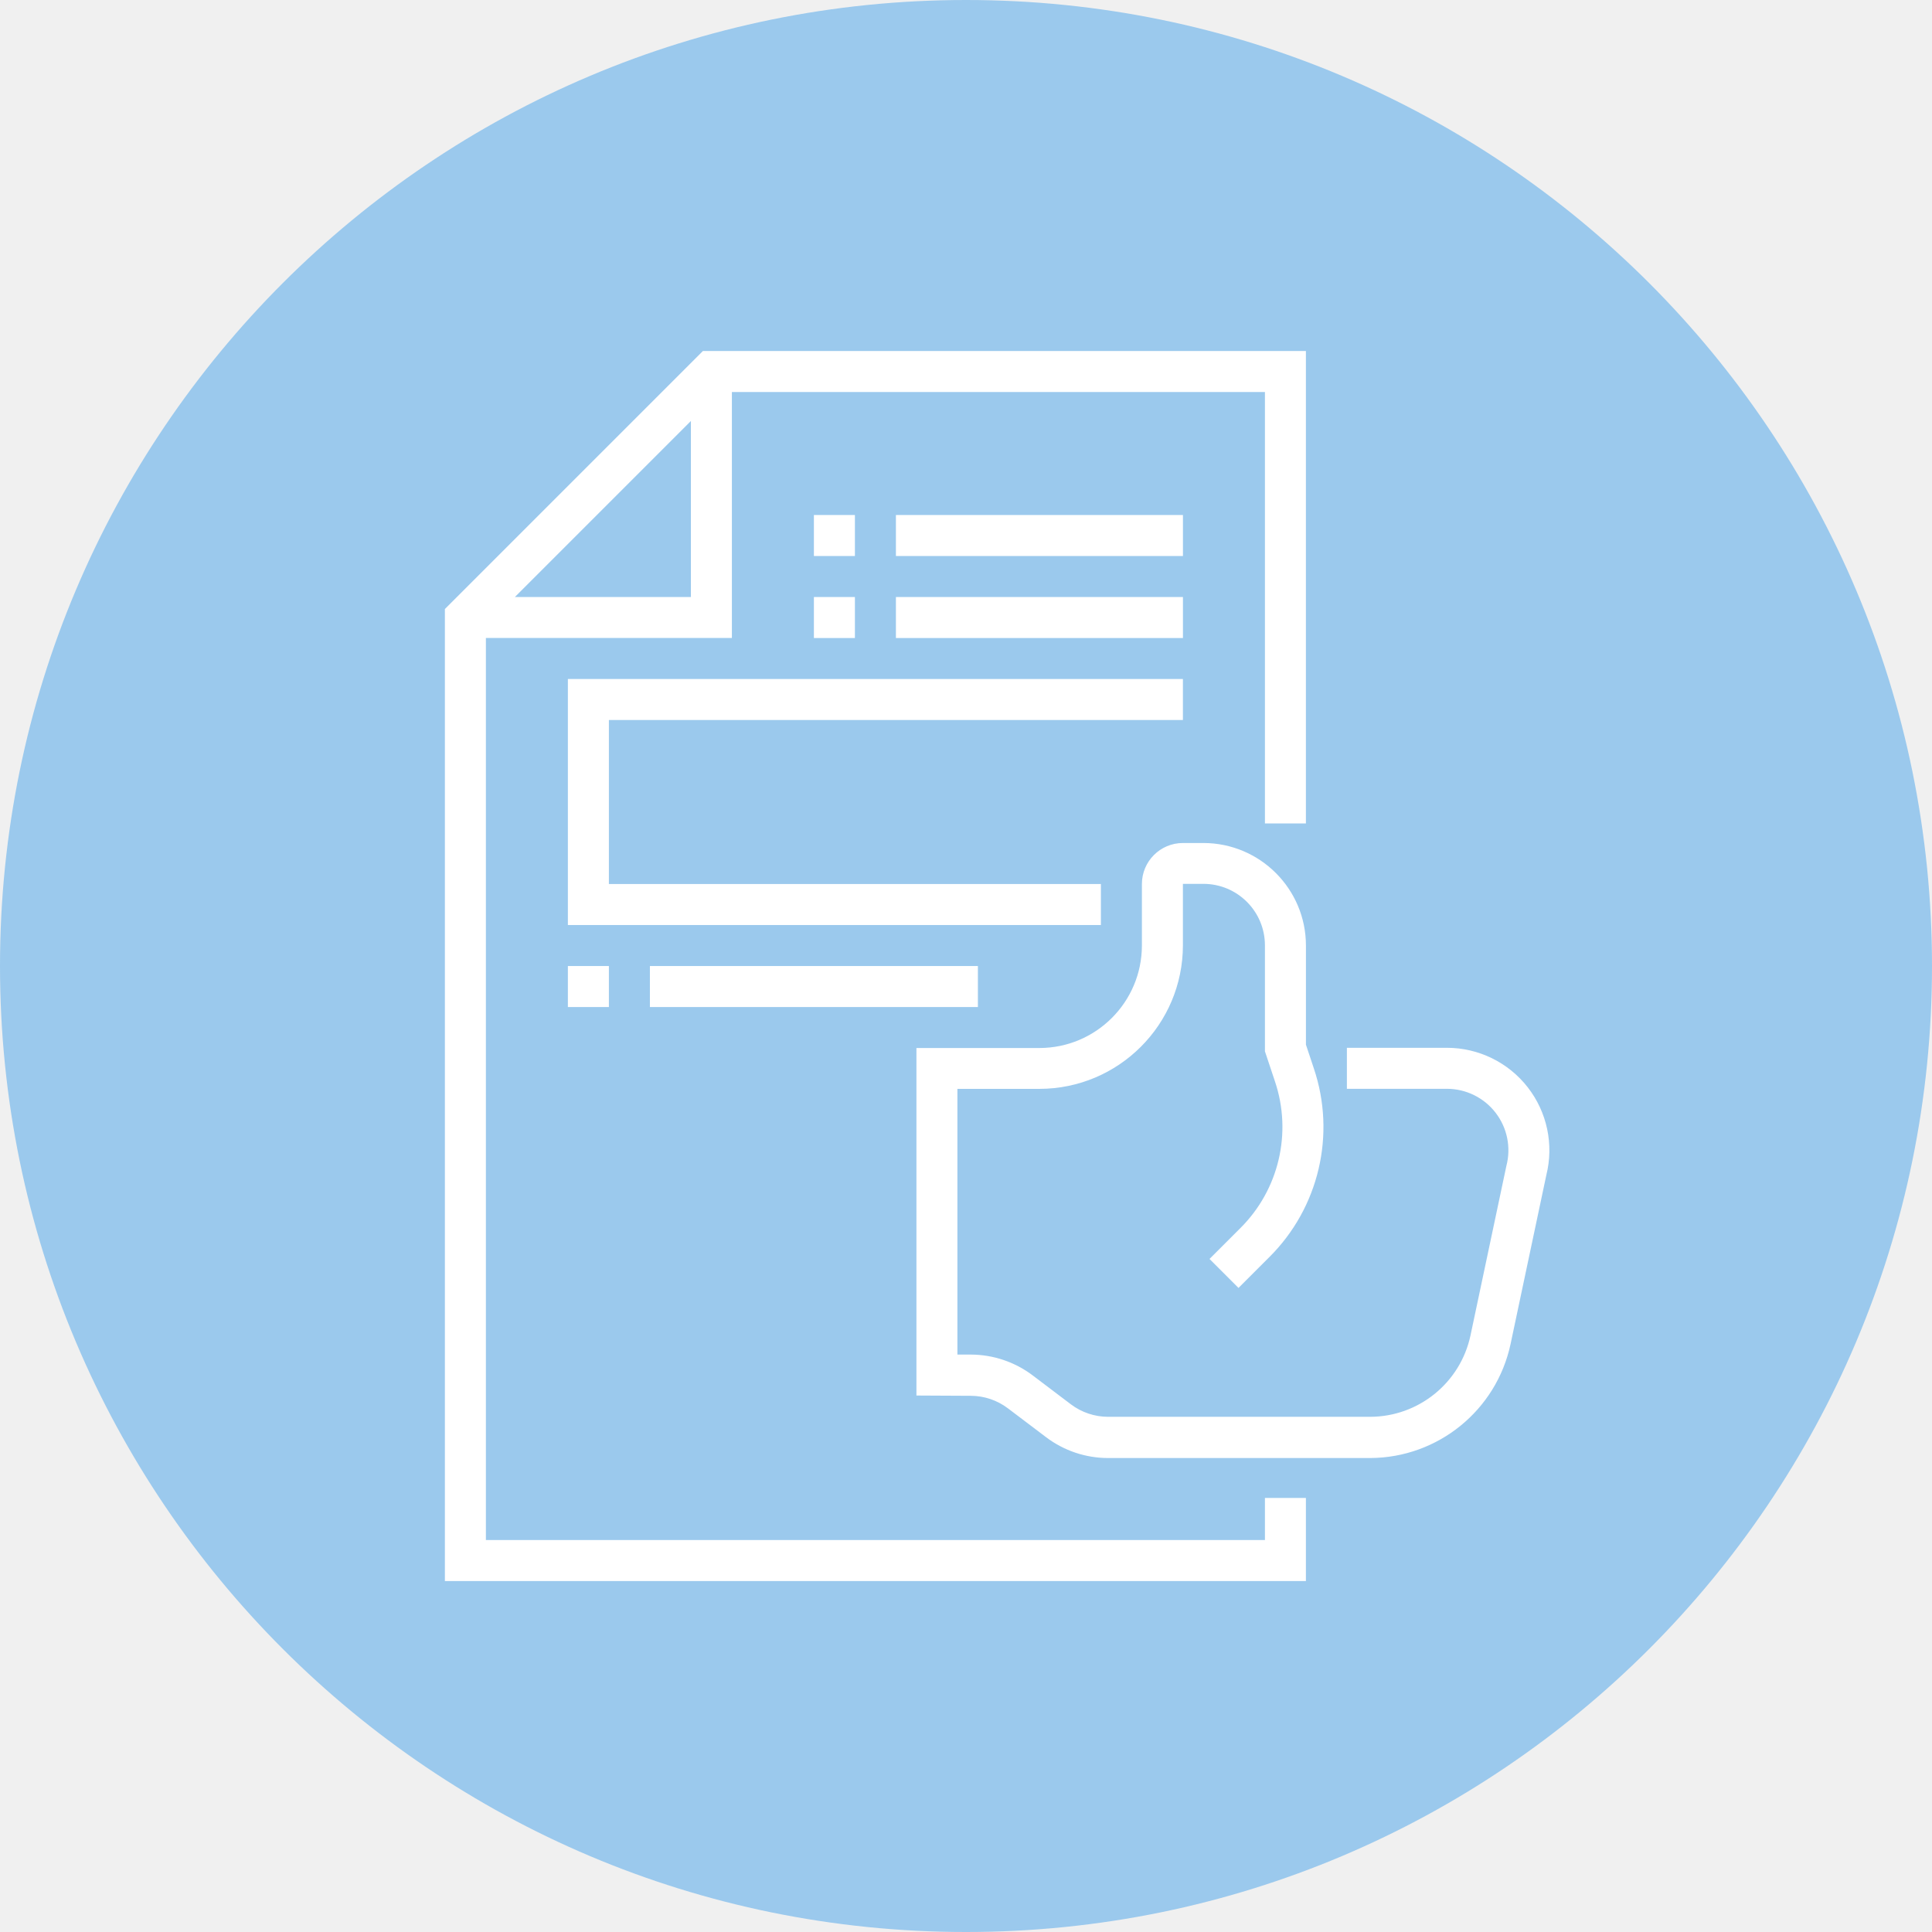
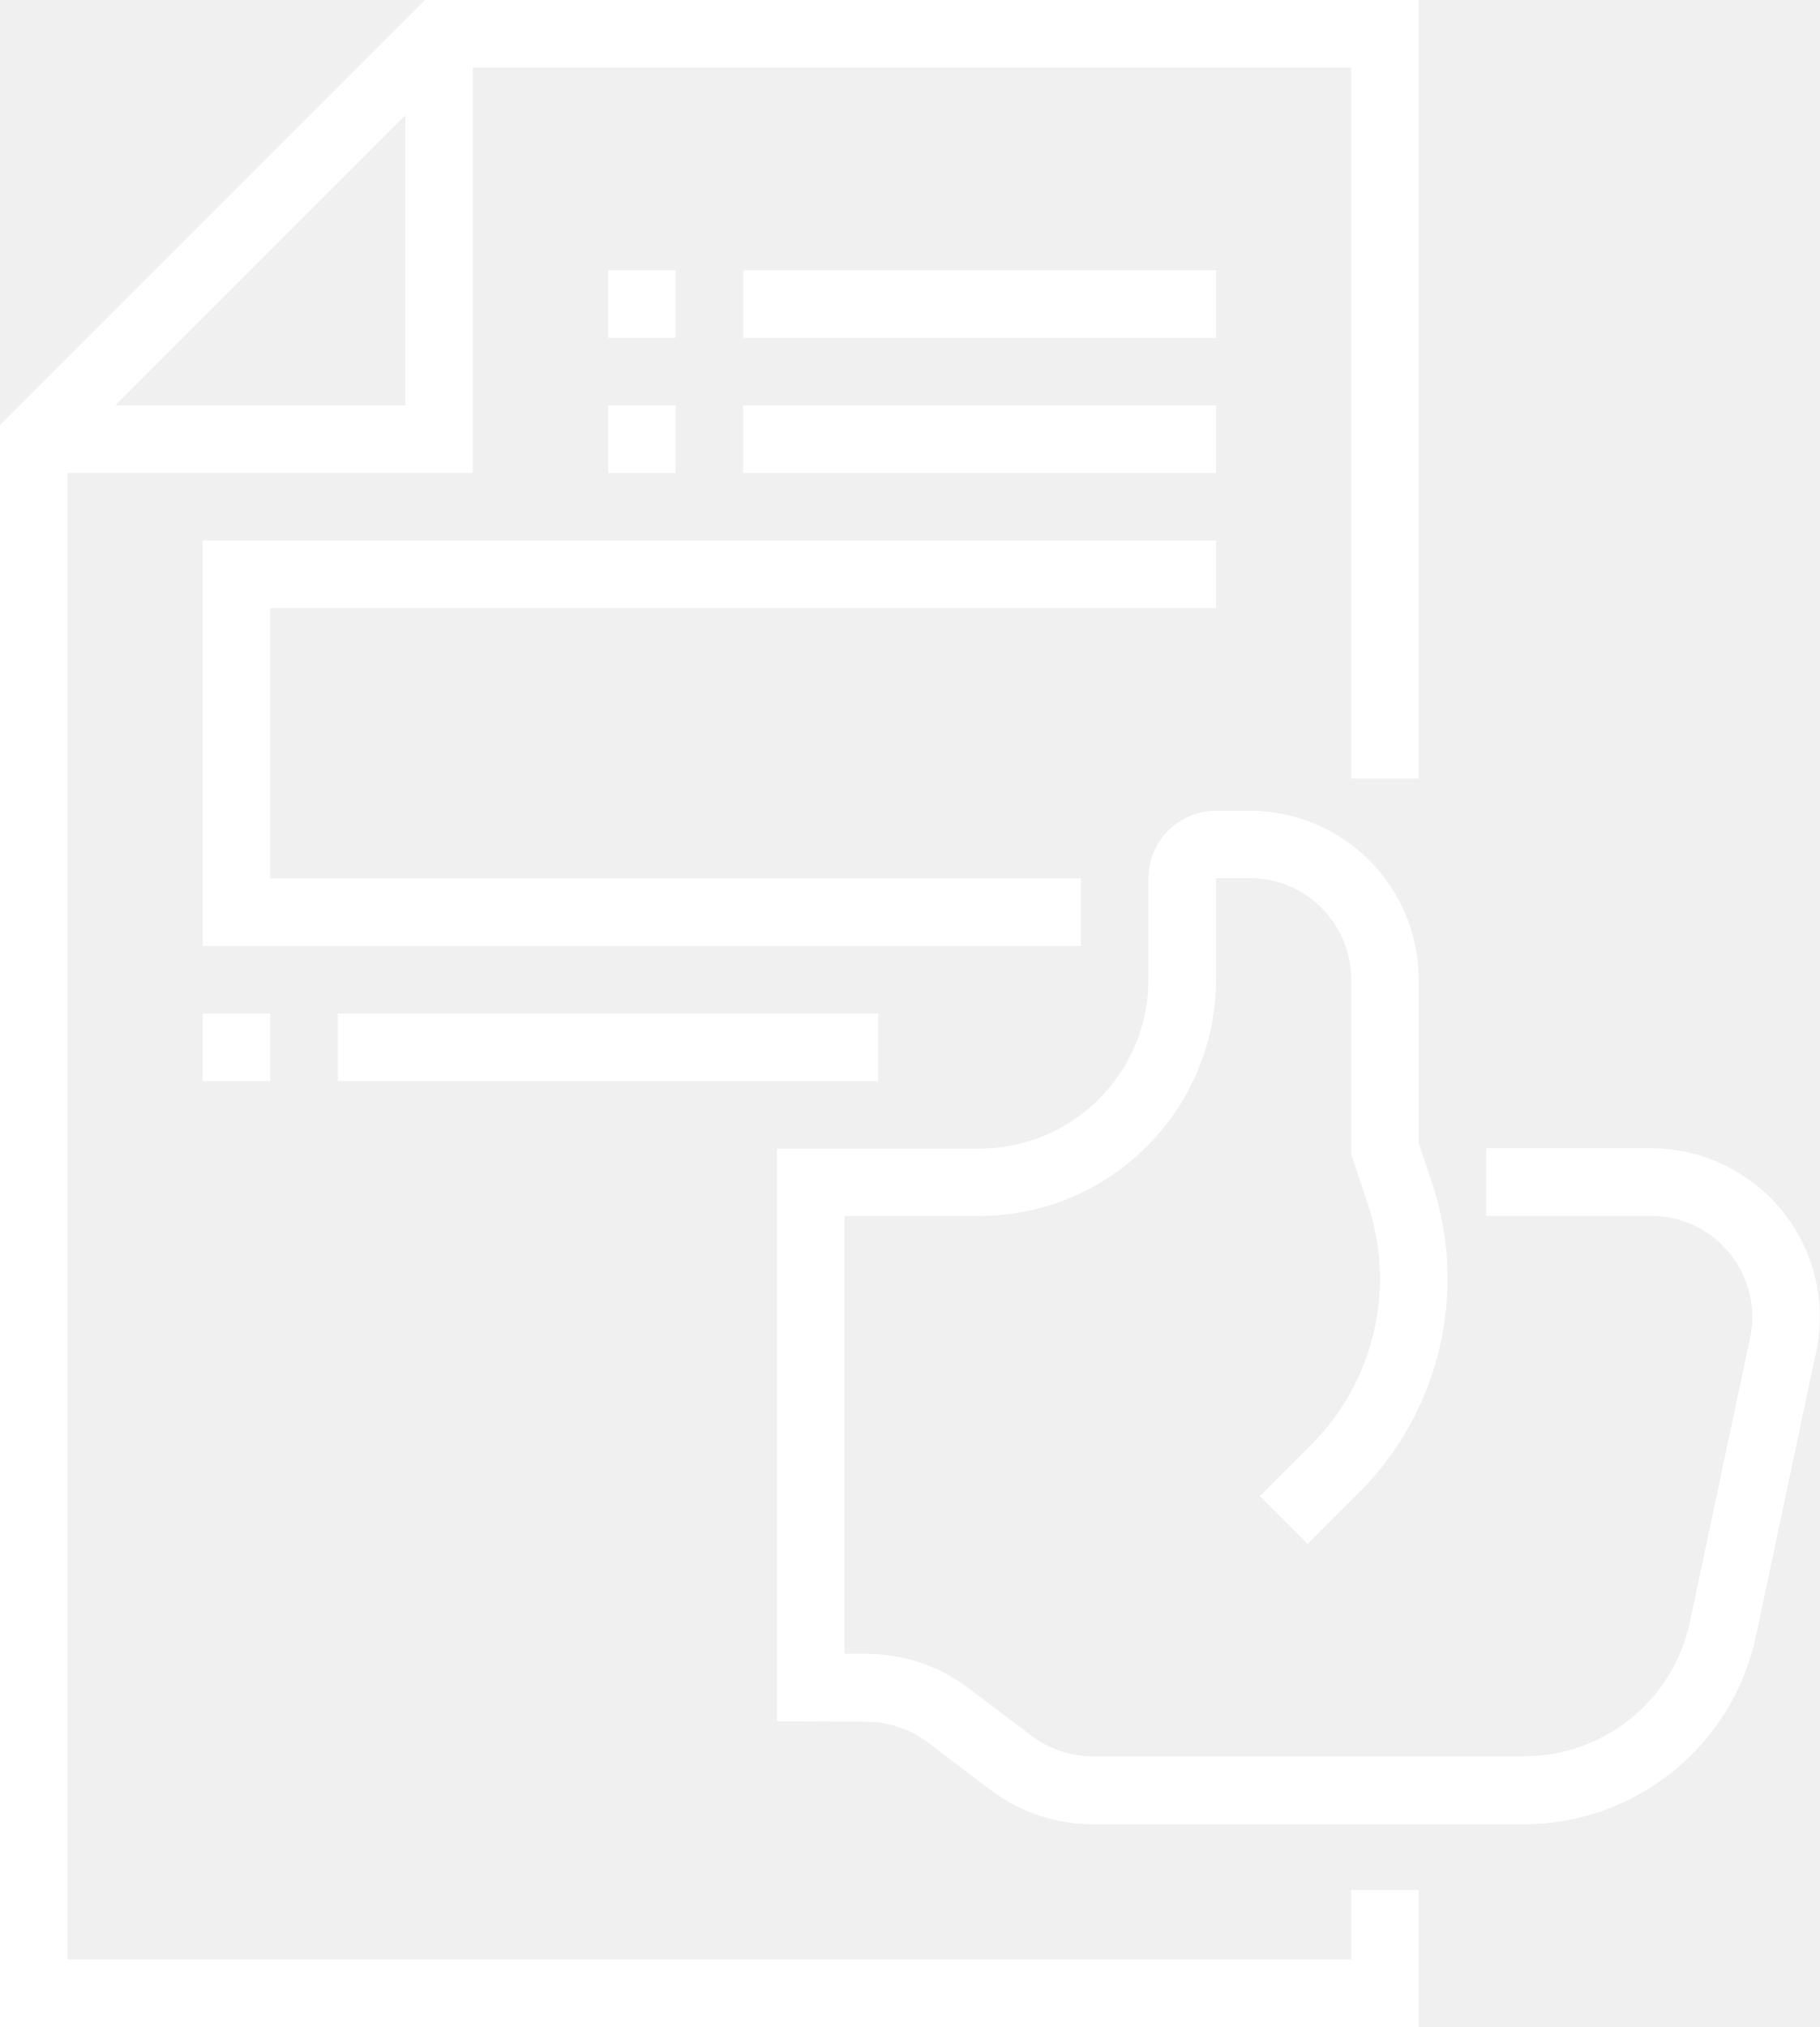
- <svg xmlns="http://www.w3.org/2000/svg" width="62" height="62" viewBox="0 0 62 62">
-   <g id="Group_770" data-name="Group 770" transform="translate(-144 -523)">
-     <circle id="Ellipse_66" data-name="Ellipse 66" cx="31" cy="31" r="31" transform="translate(144 523)" fill="#9bc9ed" />
-     <g id="Group_278" data-name="Group 278" transform="translate(134.277 534.264)">
-       <path id="Path_4973" data-name="Path 4973" d="M222.564,211.737h-8.416a3.3,3.3,0,0,1-1.986-.668l-1.228-.929a1.983,1.983,0,0,0-1.184-.4L208,209.731V198.579h3.947a3.293,3.293,0,0,0,3.289-3.289v-1.974A1.316,1.316,0,0,1,216.553,192h.658a3.293,3.293,0,0,1,3.289,3.289v3.183l.253.76a5.887,5.887,0,0,1-1.43,6.059l-.987.987-.93-.93.987-.987a4.579,4.579,0,0,0,1.112-4.713l-.321-.963v-3.4a1.974,1.974,0,0,0-1.974-1.974h-.658v1.974a4.61,4.61,0,0,1-4.605,4.605h-2.632v8.527h.442a3.306,3.306,0,0,1,1.974.668l1.227.929a1.985,1.985,0,0,0,1.189.4h8.416a3.3,3.3,0,0,0,3.217-2.608l1.152-5.442a1.973,1.973,0,0,0-1.909-2.476h-3.209v-1.316h3.209a3.289,3.289,0,0,1,3.191,4.087l-1.147,5.419A4.626,4.626,0,0,1,222.564,211.737Z" transform="translate(-168.868 -176.211)" fill="#fff" />
-       <path id="Path_4974" data-name="Path 4974" d="M51.631,15.162V0H32.28L24,8.28V39.474H51.631V36.807H50.316v1.351h-25V9.21H33.21V1.316H50.316V15.162ZM26.246,7.895l5.649-5.649V7.895Z" fill="#fff" />
-       <path id="Path_4975" data-name="Path 4975" d="M168,64h1.316v1.316H168Z" transform="translate(-132.158 -58.737)" fill="#fff" />
-       <path id="Path_4976" data-name="Path 4976" d="M200,64h9.211v1.316H200Z" transform="translate(-161.526 -58.737)" fill="#fff" />
-       <path id="Path_4977" data-name="Path 4977" d="M168,96h1.316v1.316H168Z" transform="translate(-132.158 -88.105)" fill="#fff" />
-       <path id="Path_4978" data-name="Path 4978" d="M200,96h9.211v1.316H200Z" transform="translate(-161.526 -88.105)" fill="#fff" />
-       <path id="Path_4979" data-name="Path 4979" d="M89.105,135.895H72V128H91.737v1.316H73.316v5.263H89.105Z" transform="translate(-44.053 -117.474)" fill="#fff" />
-       <path id="Path_4980" data-name="Path 4980" d="M72,240h1.316v1.316H72Z" transform="translate(-44.053 -220.263)" fill="#fff" />
-       <path id="Path_4981" data-name="Path 4981" d="M104,240h10.526v1.316H104Z" transform="translate(-73.421 -220.263)" fill="#fff" />
-     </g>
+ <svg xmlns="http://www.w3.org/2000/svg" width="35.446" height="39.474" viewBox="0 0 35.446 39.474">
+   <g id="Group_278" data-name="Group 278" transform="translate(-24)">
+     <path id="Path_4973" data-name="Path 4973" d="M222.564,211.737h-8.416a3.3,3.3,0,0,1-1.986-.668l-1.228-.929a1.983,1.983,0,0,0-1.184-.4L208,209.731V198.579h3.947a3.293,3.293,0,0,0,3.289-3.289v-1.974A1.316,1.316,0,0,1,216.553,192h.658a3.293,3.293,0,0,1,3.289,3.289v3.183l.253.76a5.887,5.887,0,0,1-1.43,6.059l-.987.987-.93-.93.987-.987a4.579,4.579,0,0,0,1.112-4.713l-.321-.963v-3.4a1.974,1.974,0,0,0-1.974-1.974h-.658v1.974a4.61,4.61,0,0,1-4.605,4.605h-2.632v8.527h.442a3.306,3.306,0,0,1,1.974.668l1.227.929a1.985,1.985,0,0,0,1.189.4h8.416a3.3,3.3,0,0,0,3.217-2.608l1.152-5.442a1.973,1.973,0,0,0-1.909-2.476h-3.209v-1.316h3.209a3.289,3.289,0,0,1,3.191,4.087l-1.147,5.419A4.626,4.626,0,0,1,222.564,211.737Z" transform="translate(-168.868 -176.211)" fill="#fff" />
+     <path id="Path_4974" data-name="Path 4974" d="M51.631,15.162V0H32.28L24,8.28V39.474H51.631V36.807H50.316v1.351h-25V9.21H33.21V1.316H50.316V15.162ZM26.246,7.895l5.649-5.649V7.895Z" fill="#fff" />
+     <path id="Path_4975" data-name="Path 4975" d="M168,64h1.316v1.316H168Z" transform="translate(-132.158 -58.737)" fill="#fff" />
+     <path id="Path_4976" data-name="Path 4976" d="M200,64h9.211v1.316H200Z" transform="translate(-161.526 -58.737)" fill="#fff" />
+     <path id="Path_4977" data-name="Path 4977" d="M168,96h1.316v1.316H168Z" transform="translate(-132.158 -88.105)" fill="#fff" />
+     <path id="Path_4978" data-name="Path 4978" d="M200,96h9.211v1.316H200Z" transform="translate(-161.526 -88.105)" fill="#fff" />
+     <path id="Path_4979" data-name="Path 4979" d="M89.105,135.895H72V128H91.737v1.316H73.316v5.263H89.105Z" transform="translate(-44.053 -117.474)" fill="#fff" />
+     <path id="Path_4980" data-name="Path 4980" d="M72,240h1.316v1.316H72Z" transform="translate(-44.053 -220.263)" fill="#fff" />
+     <path id="Path_4981" data-name="Path 4981" d="M104,240h10.526v1.316H104Z" transform="translate(-73.421 -220.263)" fill="#fff" />
  </g>
</svg>
